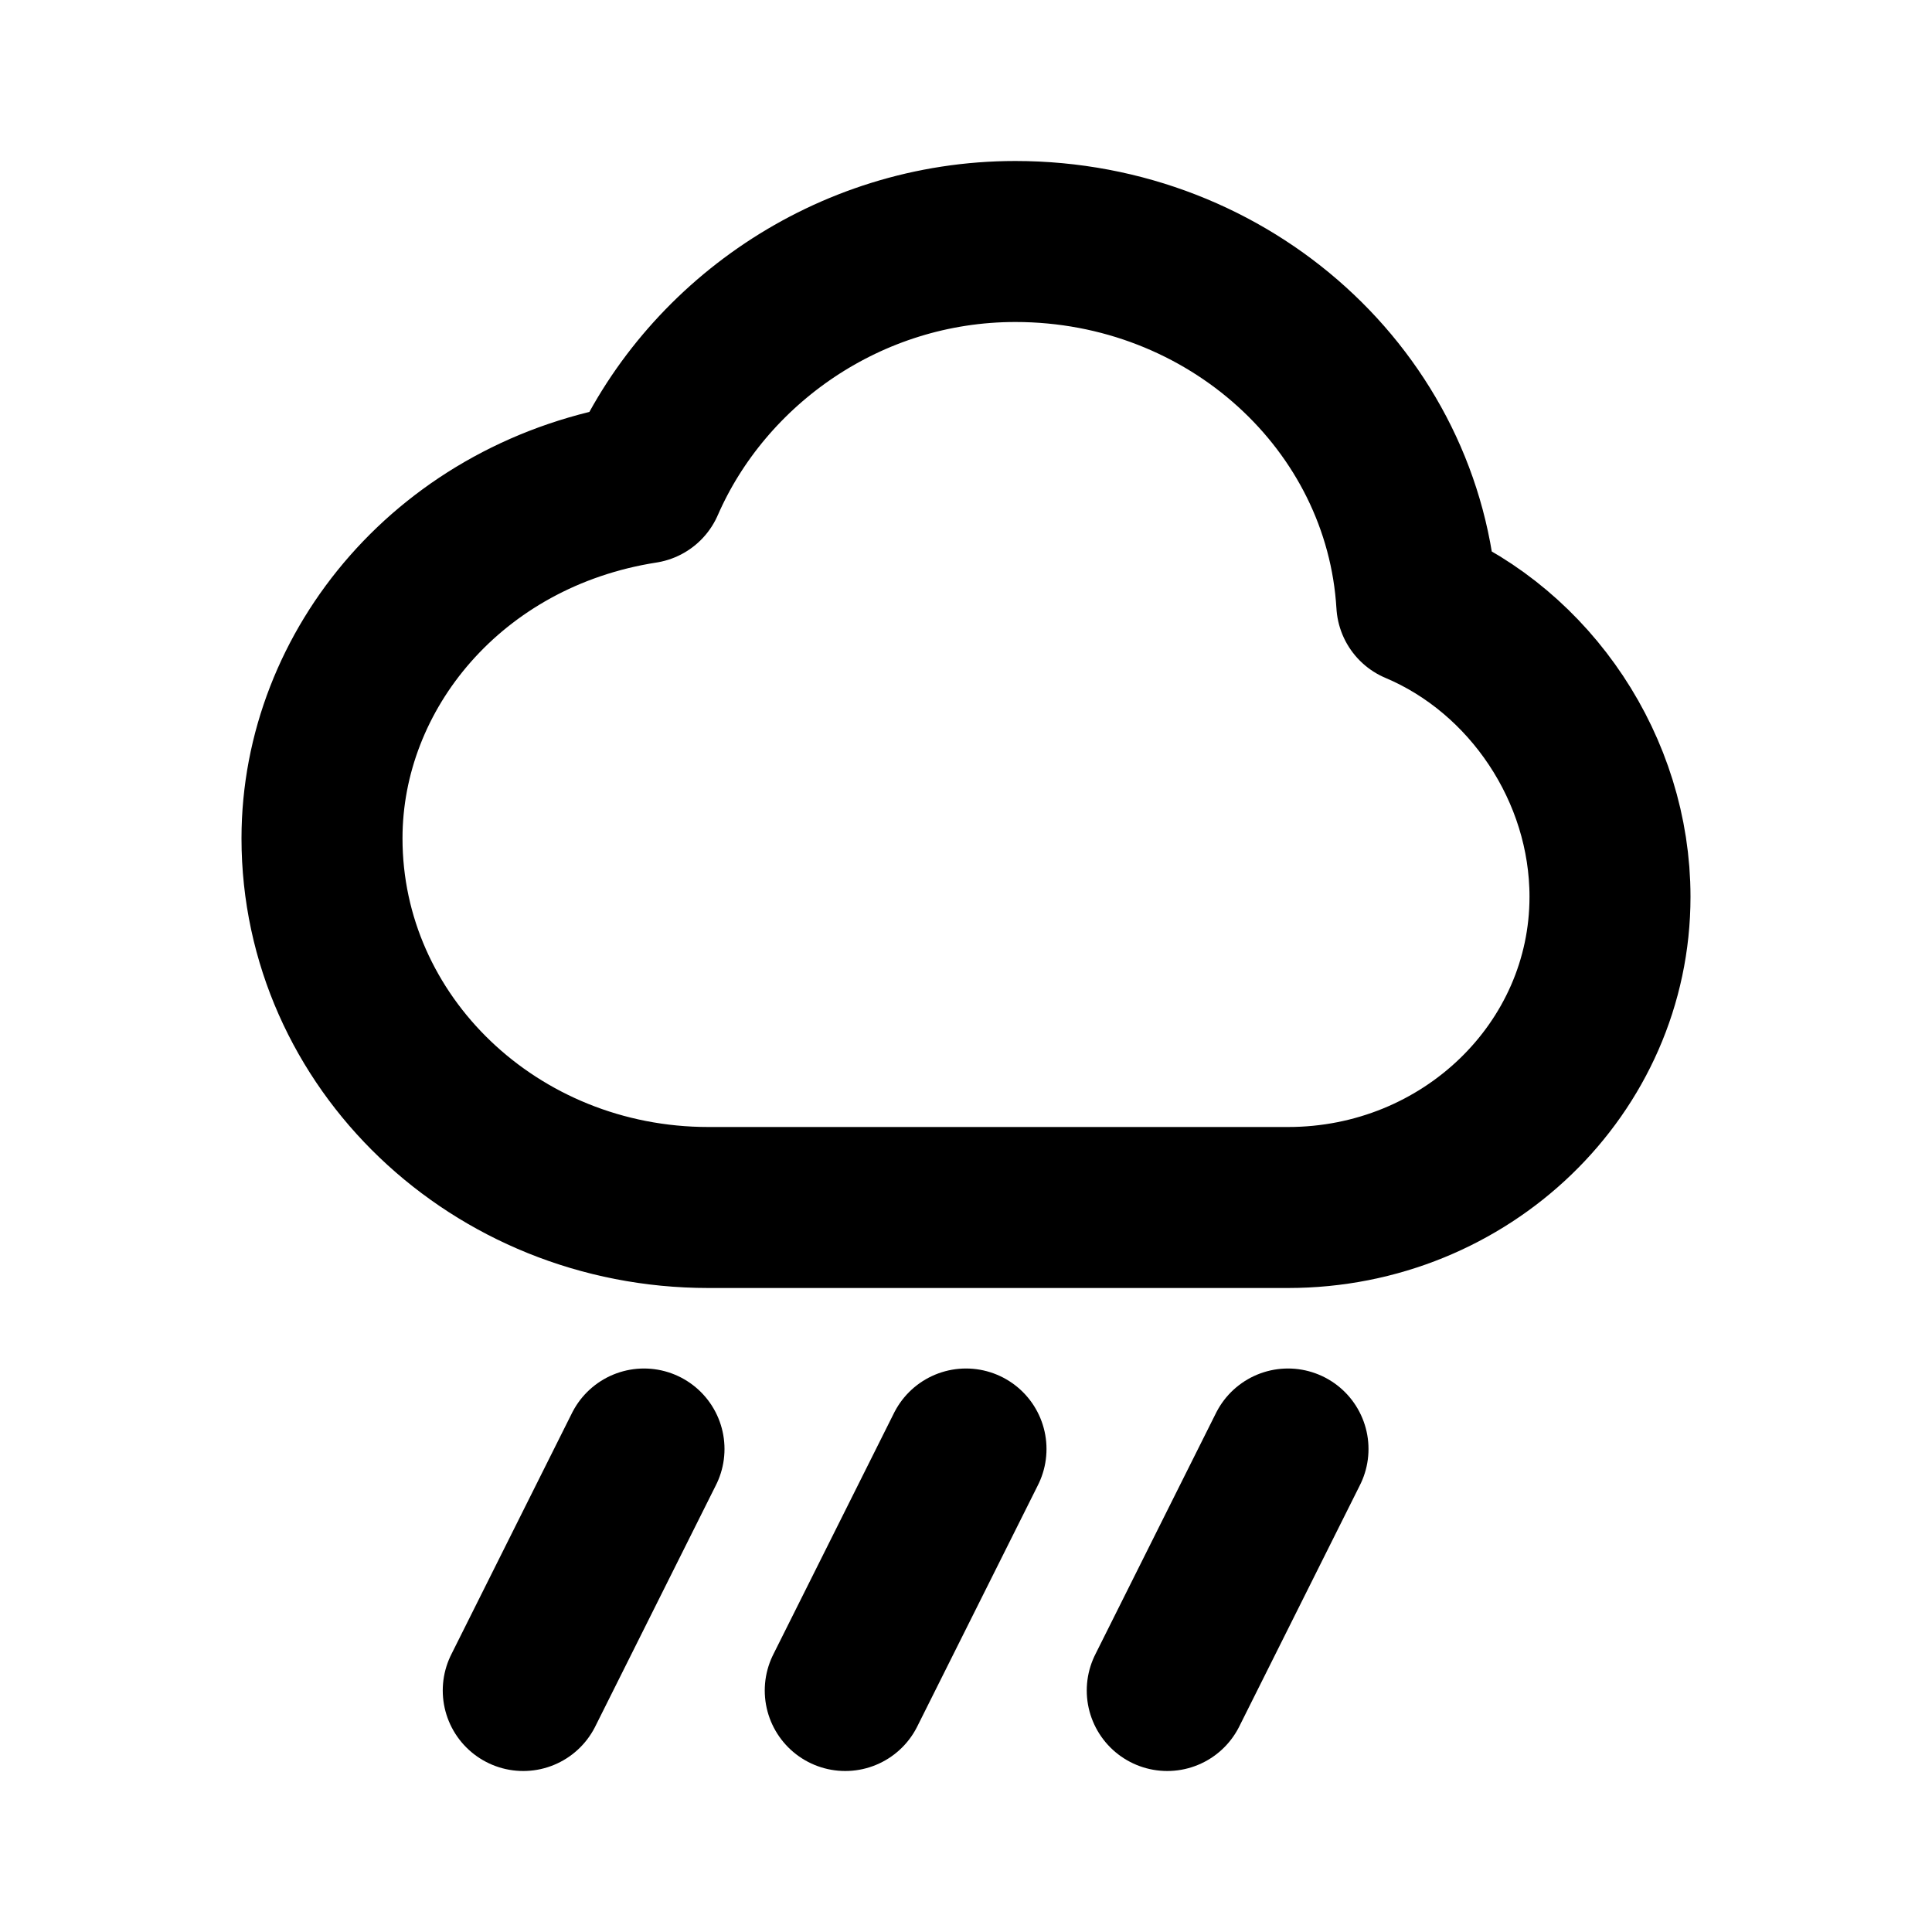
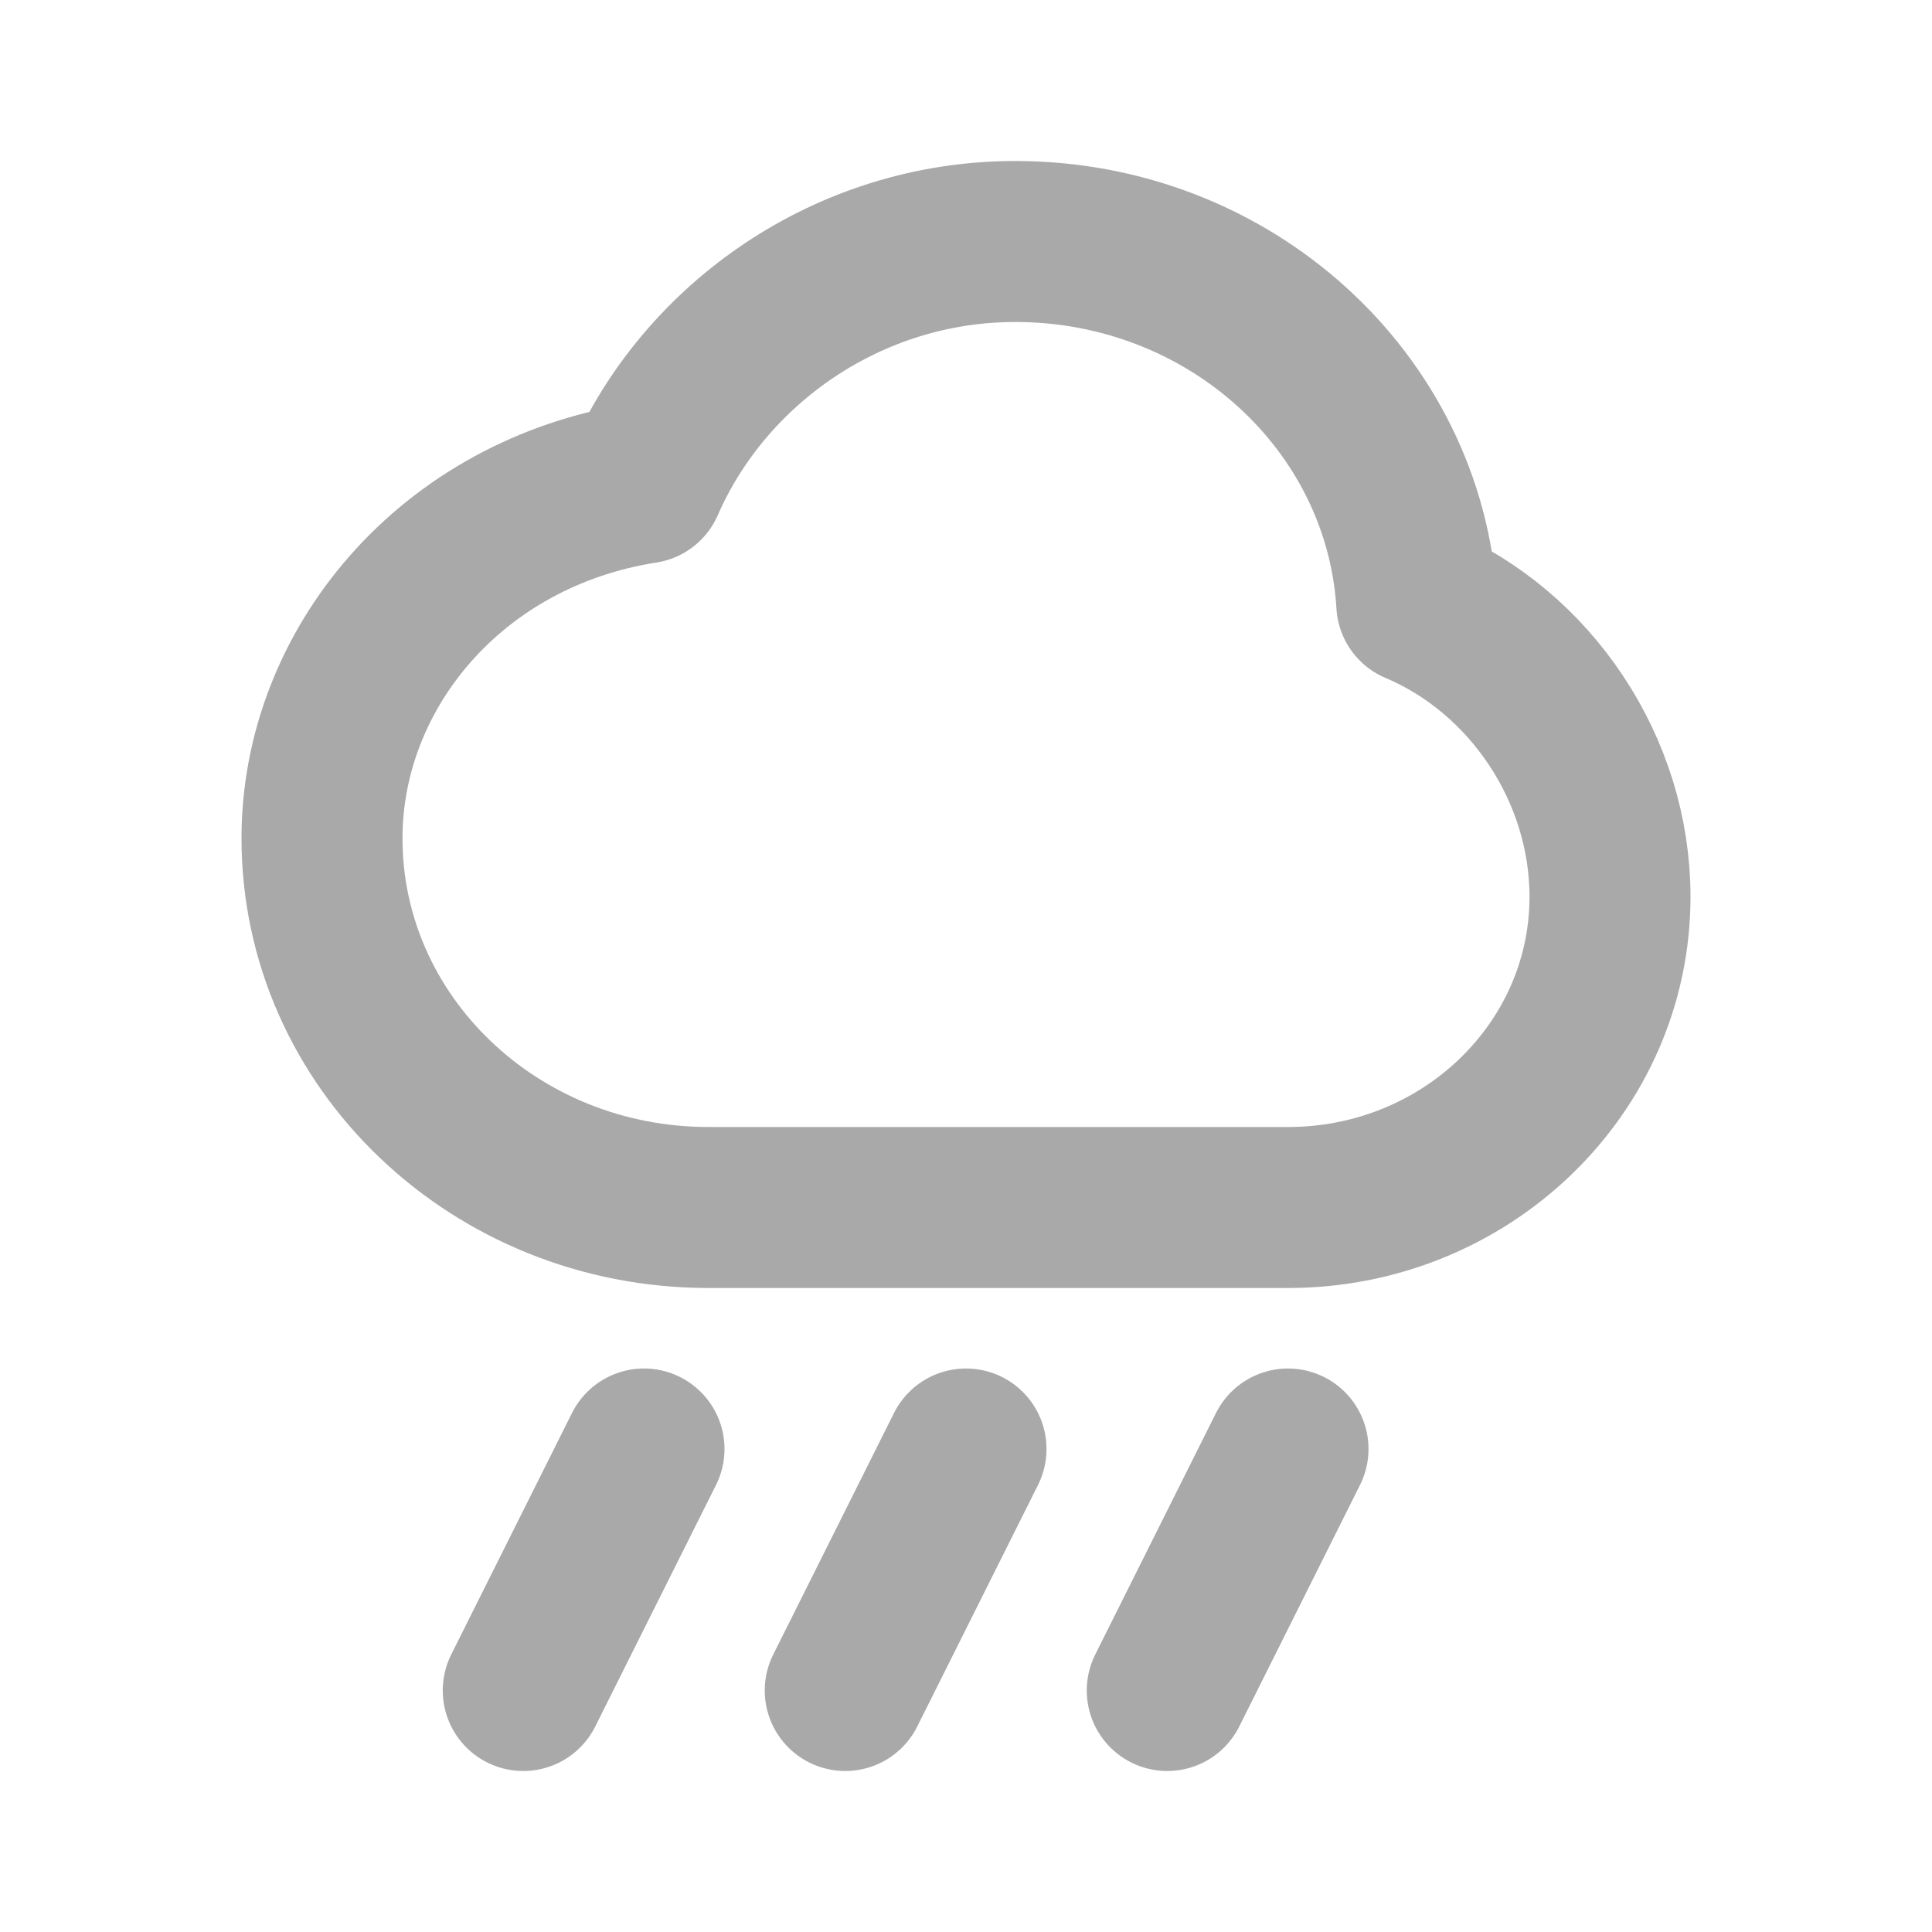
<svg xmlns="http://www.w3.org/2000/svg" width="800px" height="800px" viewBox="0 0 24 24" fill="none">
-   <path d="M10.5 21L12 18M14.5 21L16 18M6.5 21L8 18M8.8 15C6.149 15 4 12.947 4 10.414C4 8.314 5.6 6.375 8 6C8.753 4.274 10.535 3 12.613 3C15.275 3 17.45 4.991 17.6 7.5C19.013 8.096 20 9.557 20 11.14C20 13.272 18.209 15 16 15L8.8 15Z" stroke="#000000" stroke-width="2" stroke-linecap="round" stroke-linejoin="round" />
+   <path d="M10.5 21L12 18M14.5 21L16 18M6.5 21L8 18M8.8 15C6.149 15 4 12.947 4 10.414C4 8.314 5.6 6.375 8 6C8.753 4.274 10.535 3 12.613 3C15.275 3 17.45 4.991 17.6 7.5C19.013 8.096 20 9.557 20 11.14C20 13.272 18.209 15 16 15L8.8 15Z" stroke="#a9a9a9" stroke-width="2" stroke-linecap="round" stroke-linejoin="round" />
</svg>
